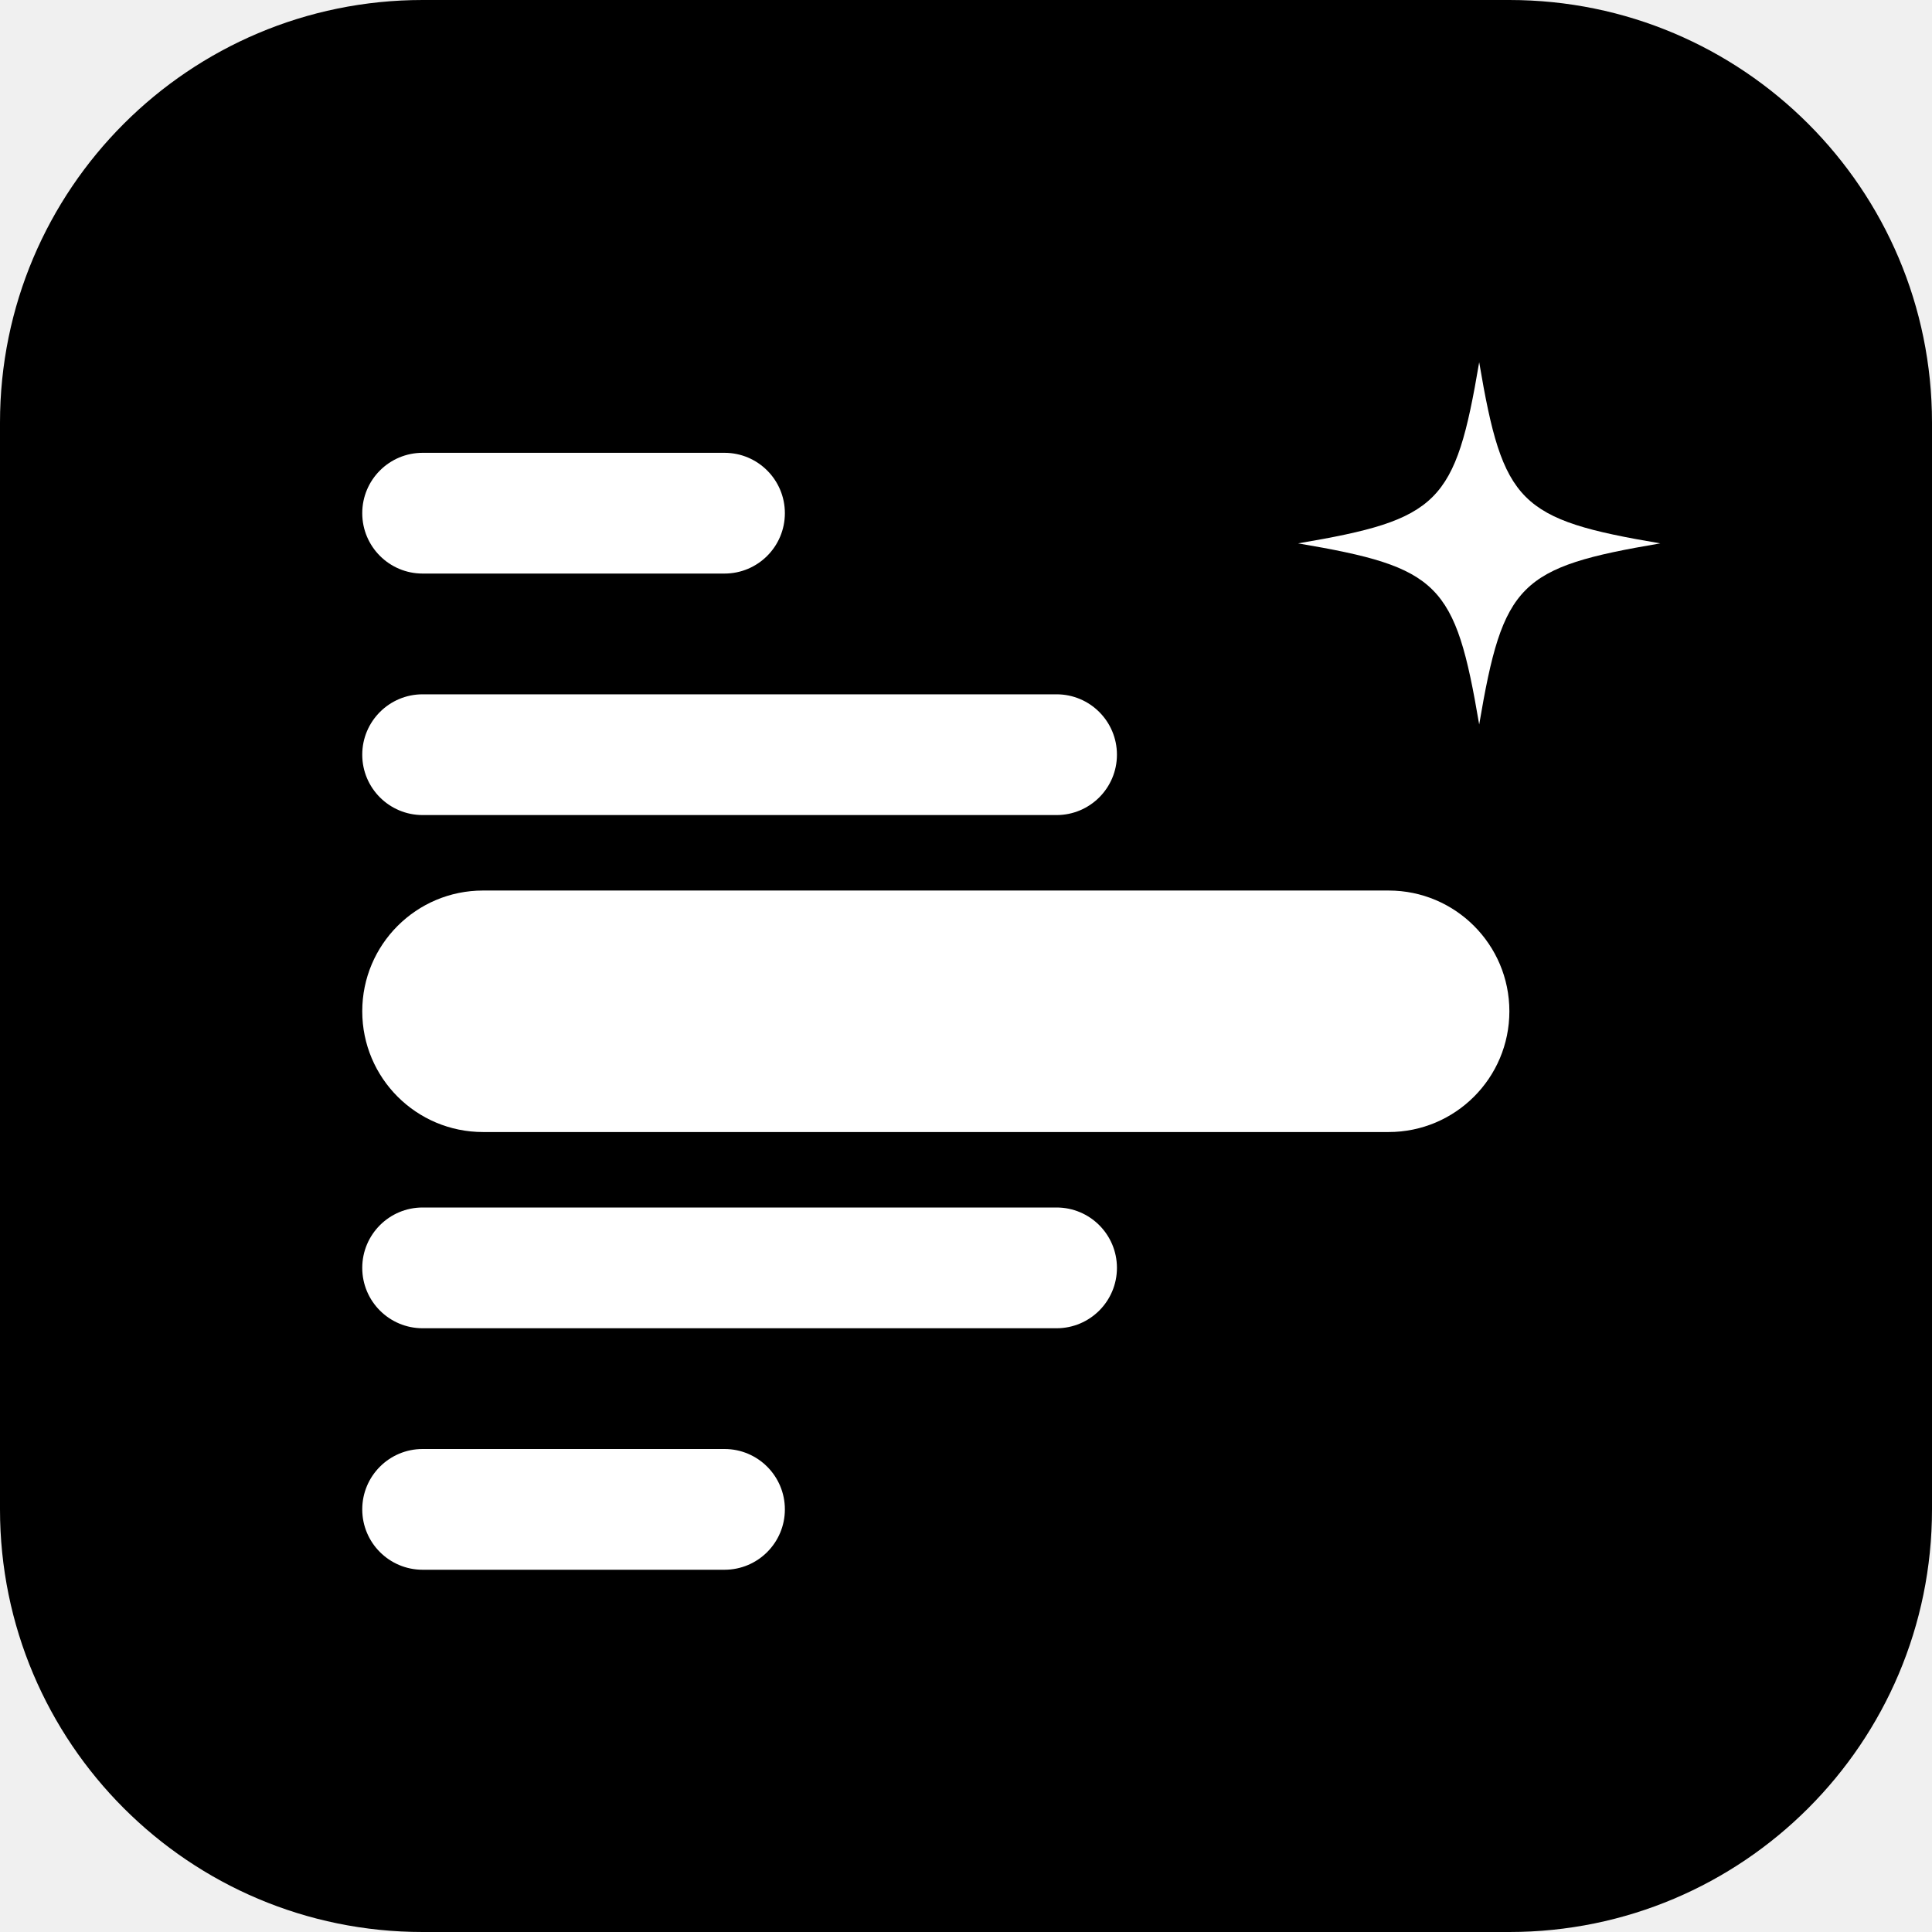
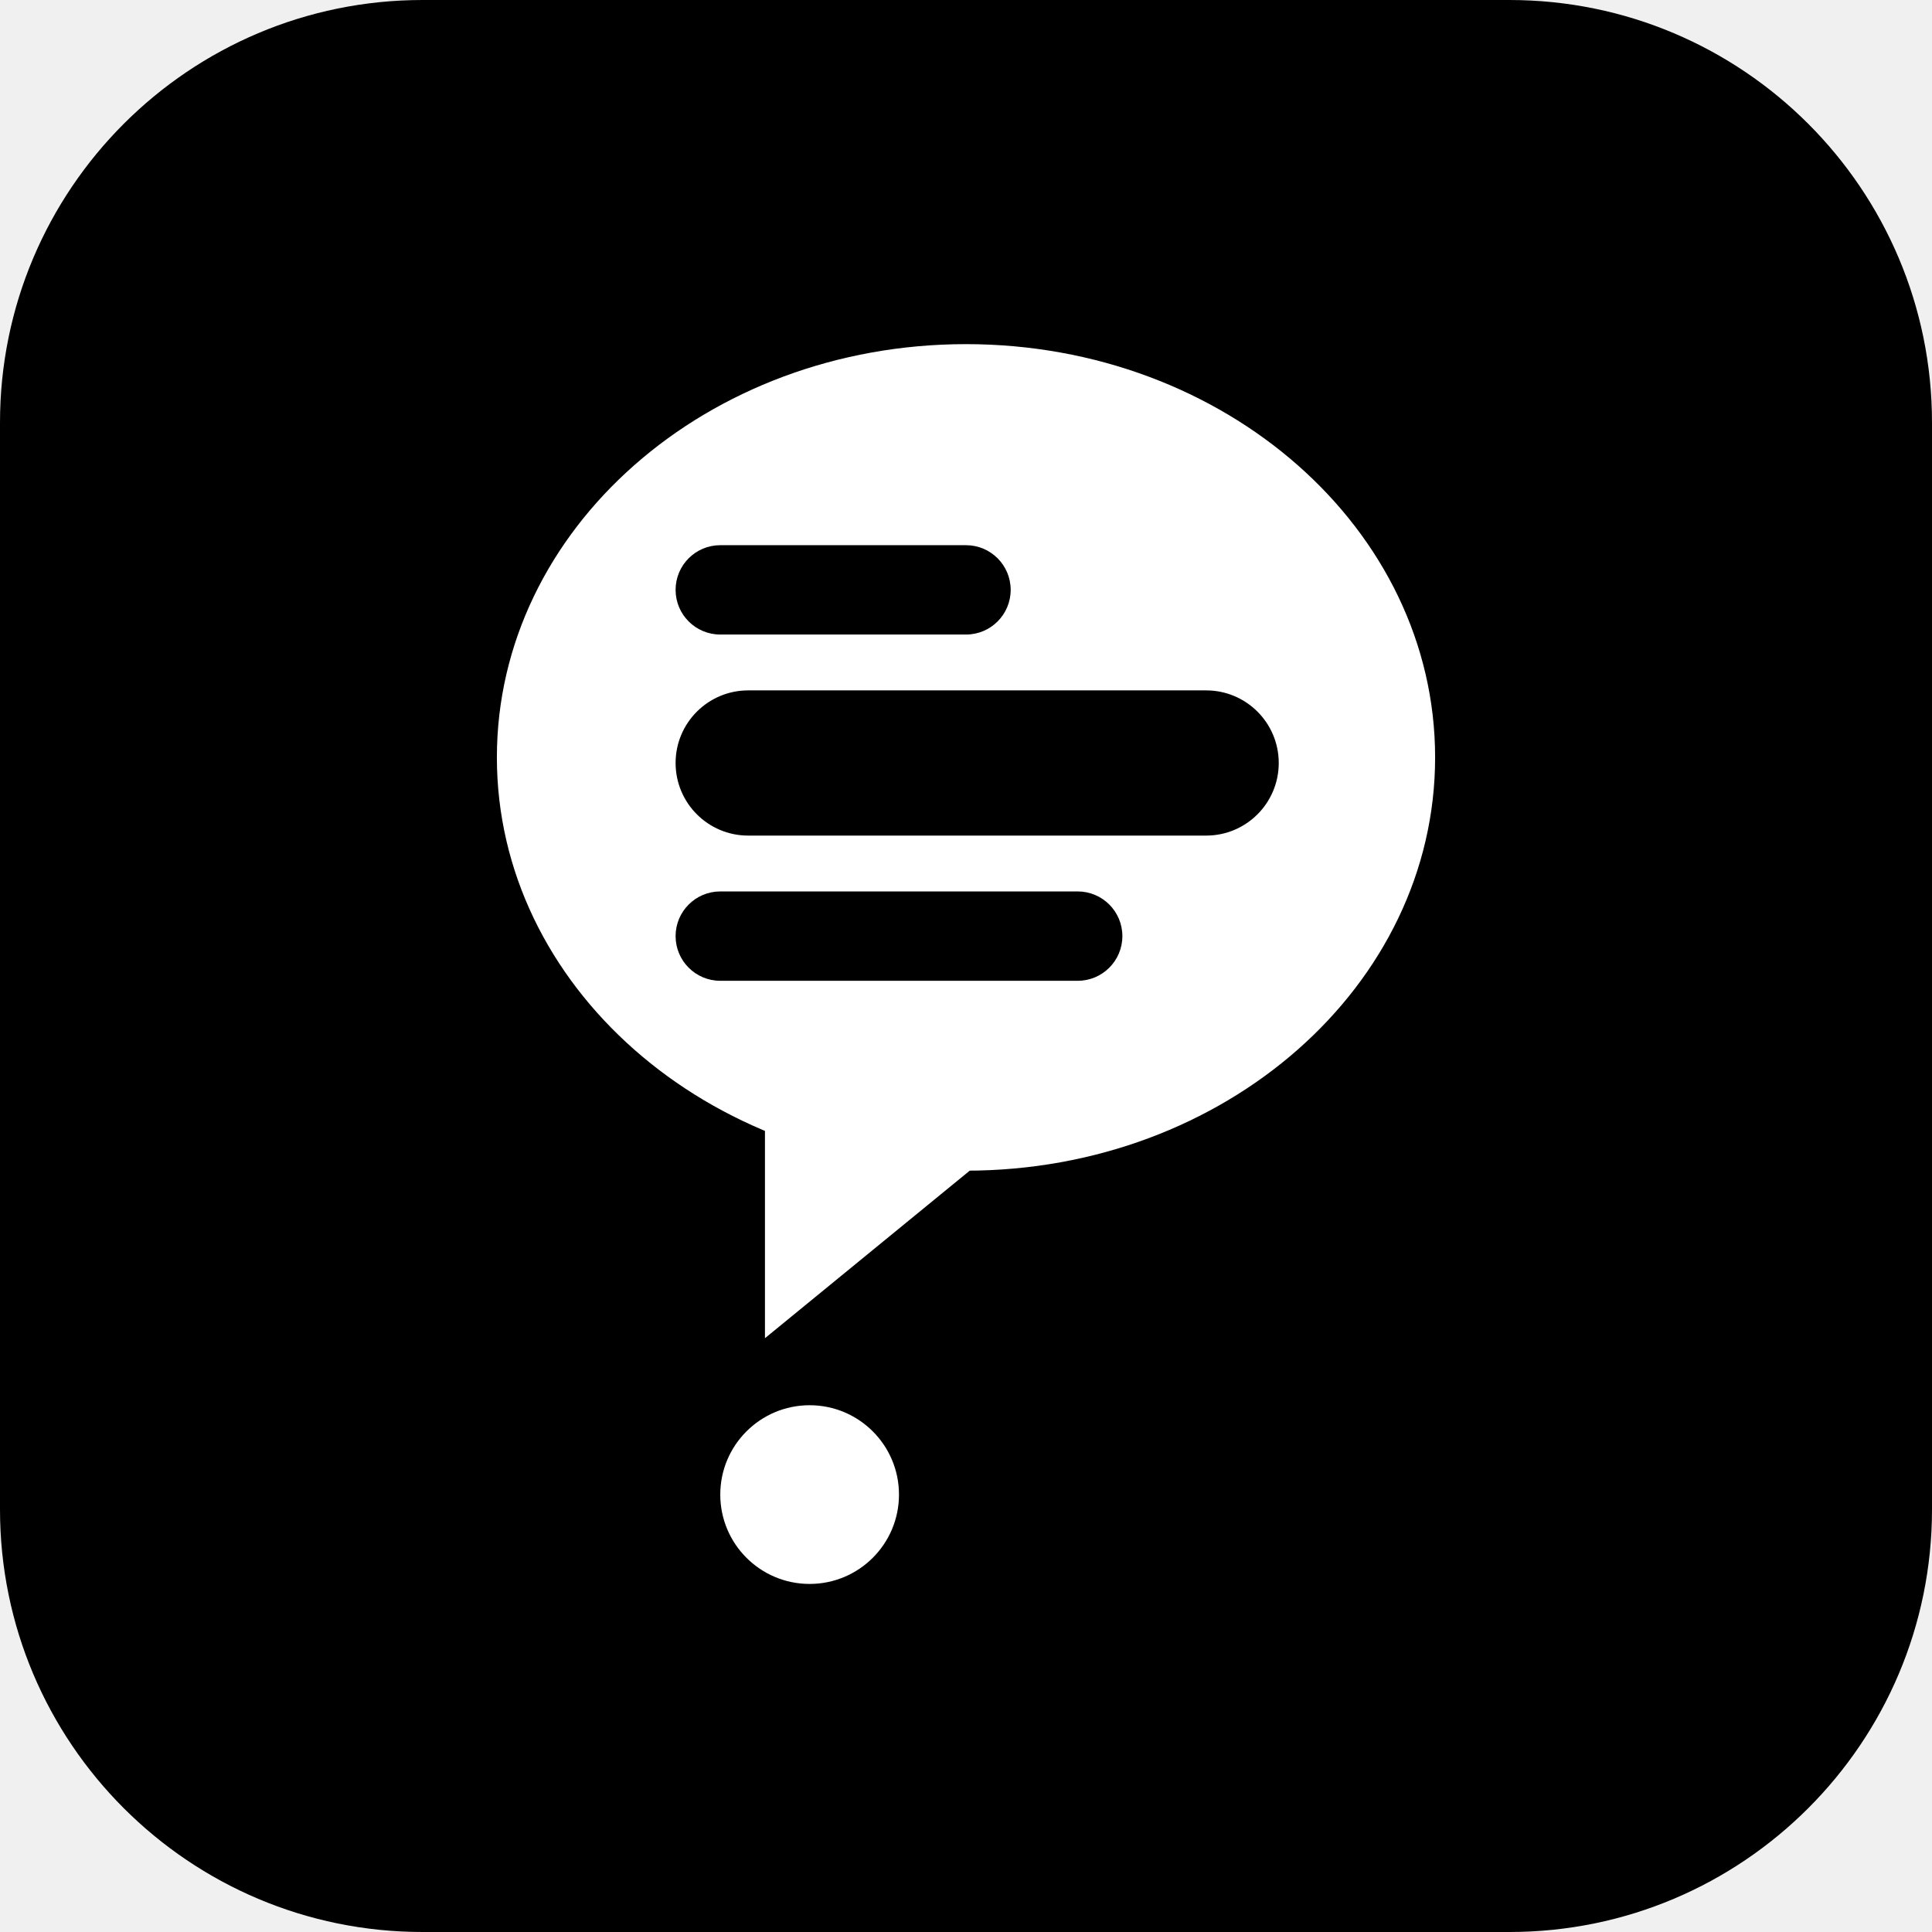
<svg xmlns="http://www.w3.org/2000/svg" viewBox="0 0 128 128" width="128" height="128">
  <rect width="128" height="128" rx="28" fill="#000" />
-   <g fill="#fff">
-     <rect x="24" y="30" width="28" height="8" rx="4" />
-     <rect x="24" y="46" width="50" height="8" rx="4" />
-     <rect x="24" y="59" width="76" height="16" rx="8" />
-     <rect x="24" y="80" width="50" height="8" rx="4" />
-     <rect x="24" y="96" width="28" height="8" rx="4" />
-     <path d="M98 24 C99.584 33.36 100.64 34.416 110 36 C100.64 37.584 99.584 38.64 98 48 C96.416 38.64 95.36 37.584 86 36 C95.36 34.416 96.416 33.36 98 24Z" />
+   <g fill="#fff" transform="translate(16.64 16.14) scale(0.74)">
+     <path d="M22 46a42 37 0 1 1 84 0a42 37 0 1 1 -84 0zM46 72L68 80L46 98zM42 27a4 4 0 0 0 0 8h22a4 4 0 0 0 0 -8zM44.5 40a6.5 6.5 0 0 0 0 13h41a6.5 6.5 0 0 0 0 -13zM42 58a4 4 0 0 0 0 8h32a4 4 0 0 0 0 -8zM50 104a8 8 0 1 1 0 16a8 8 0 1 1 0-16z" />
  </g>
</svg>
